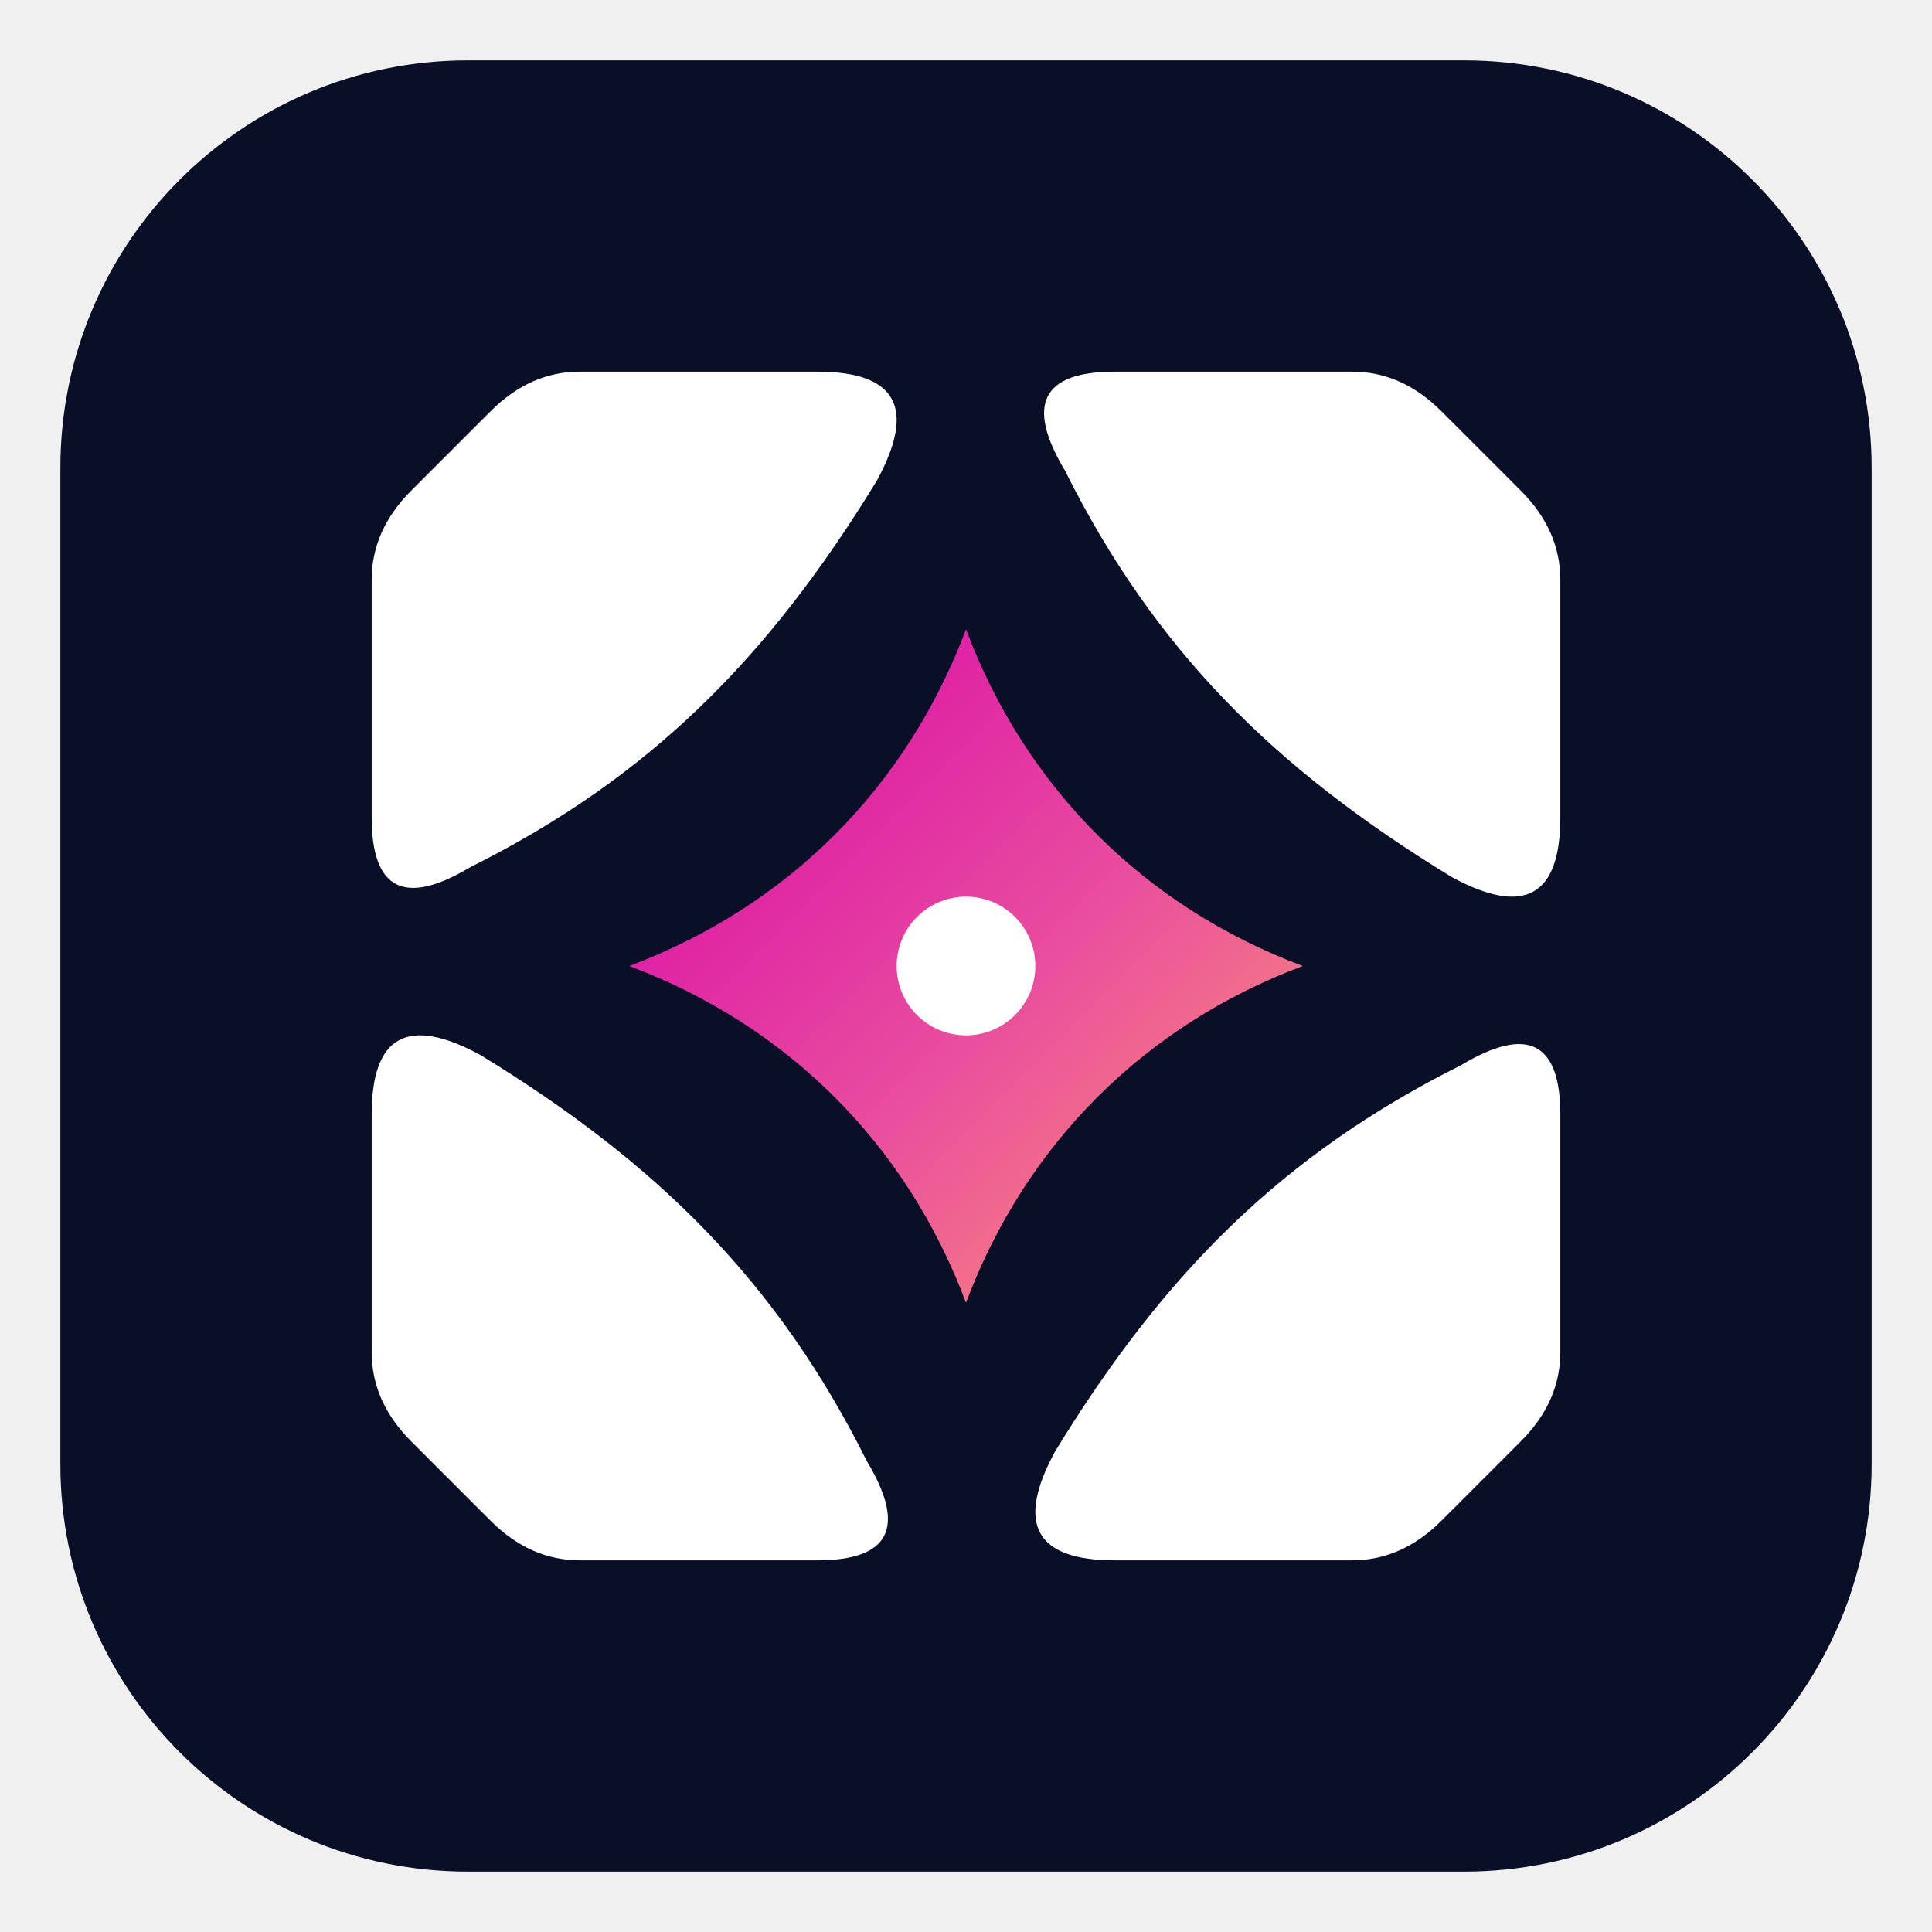
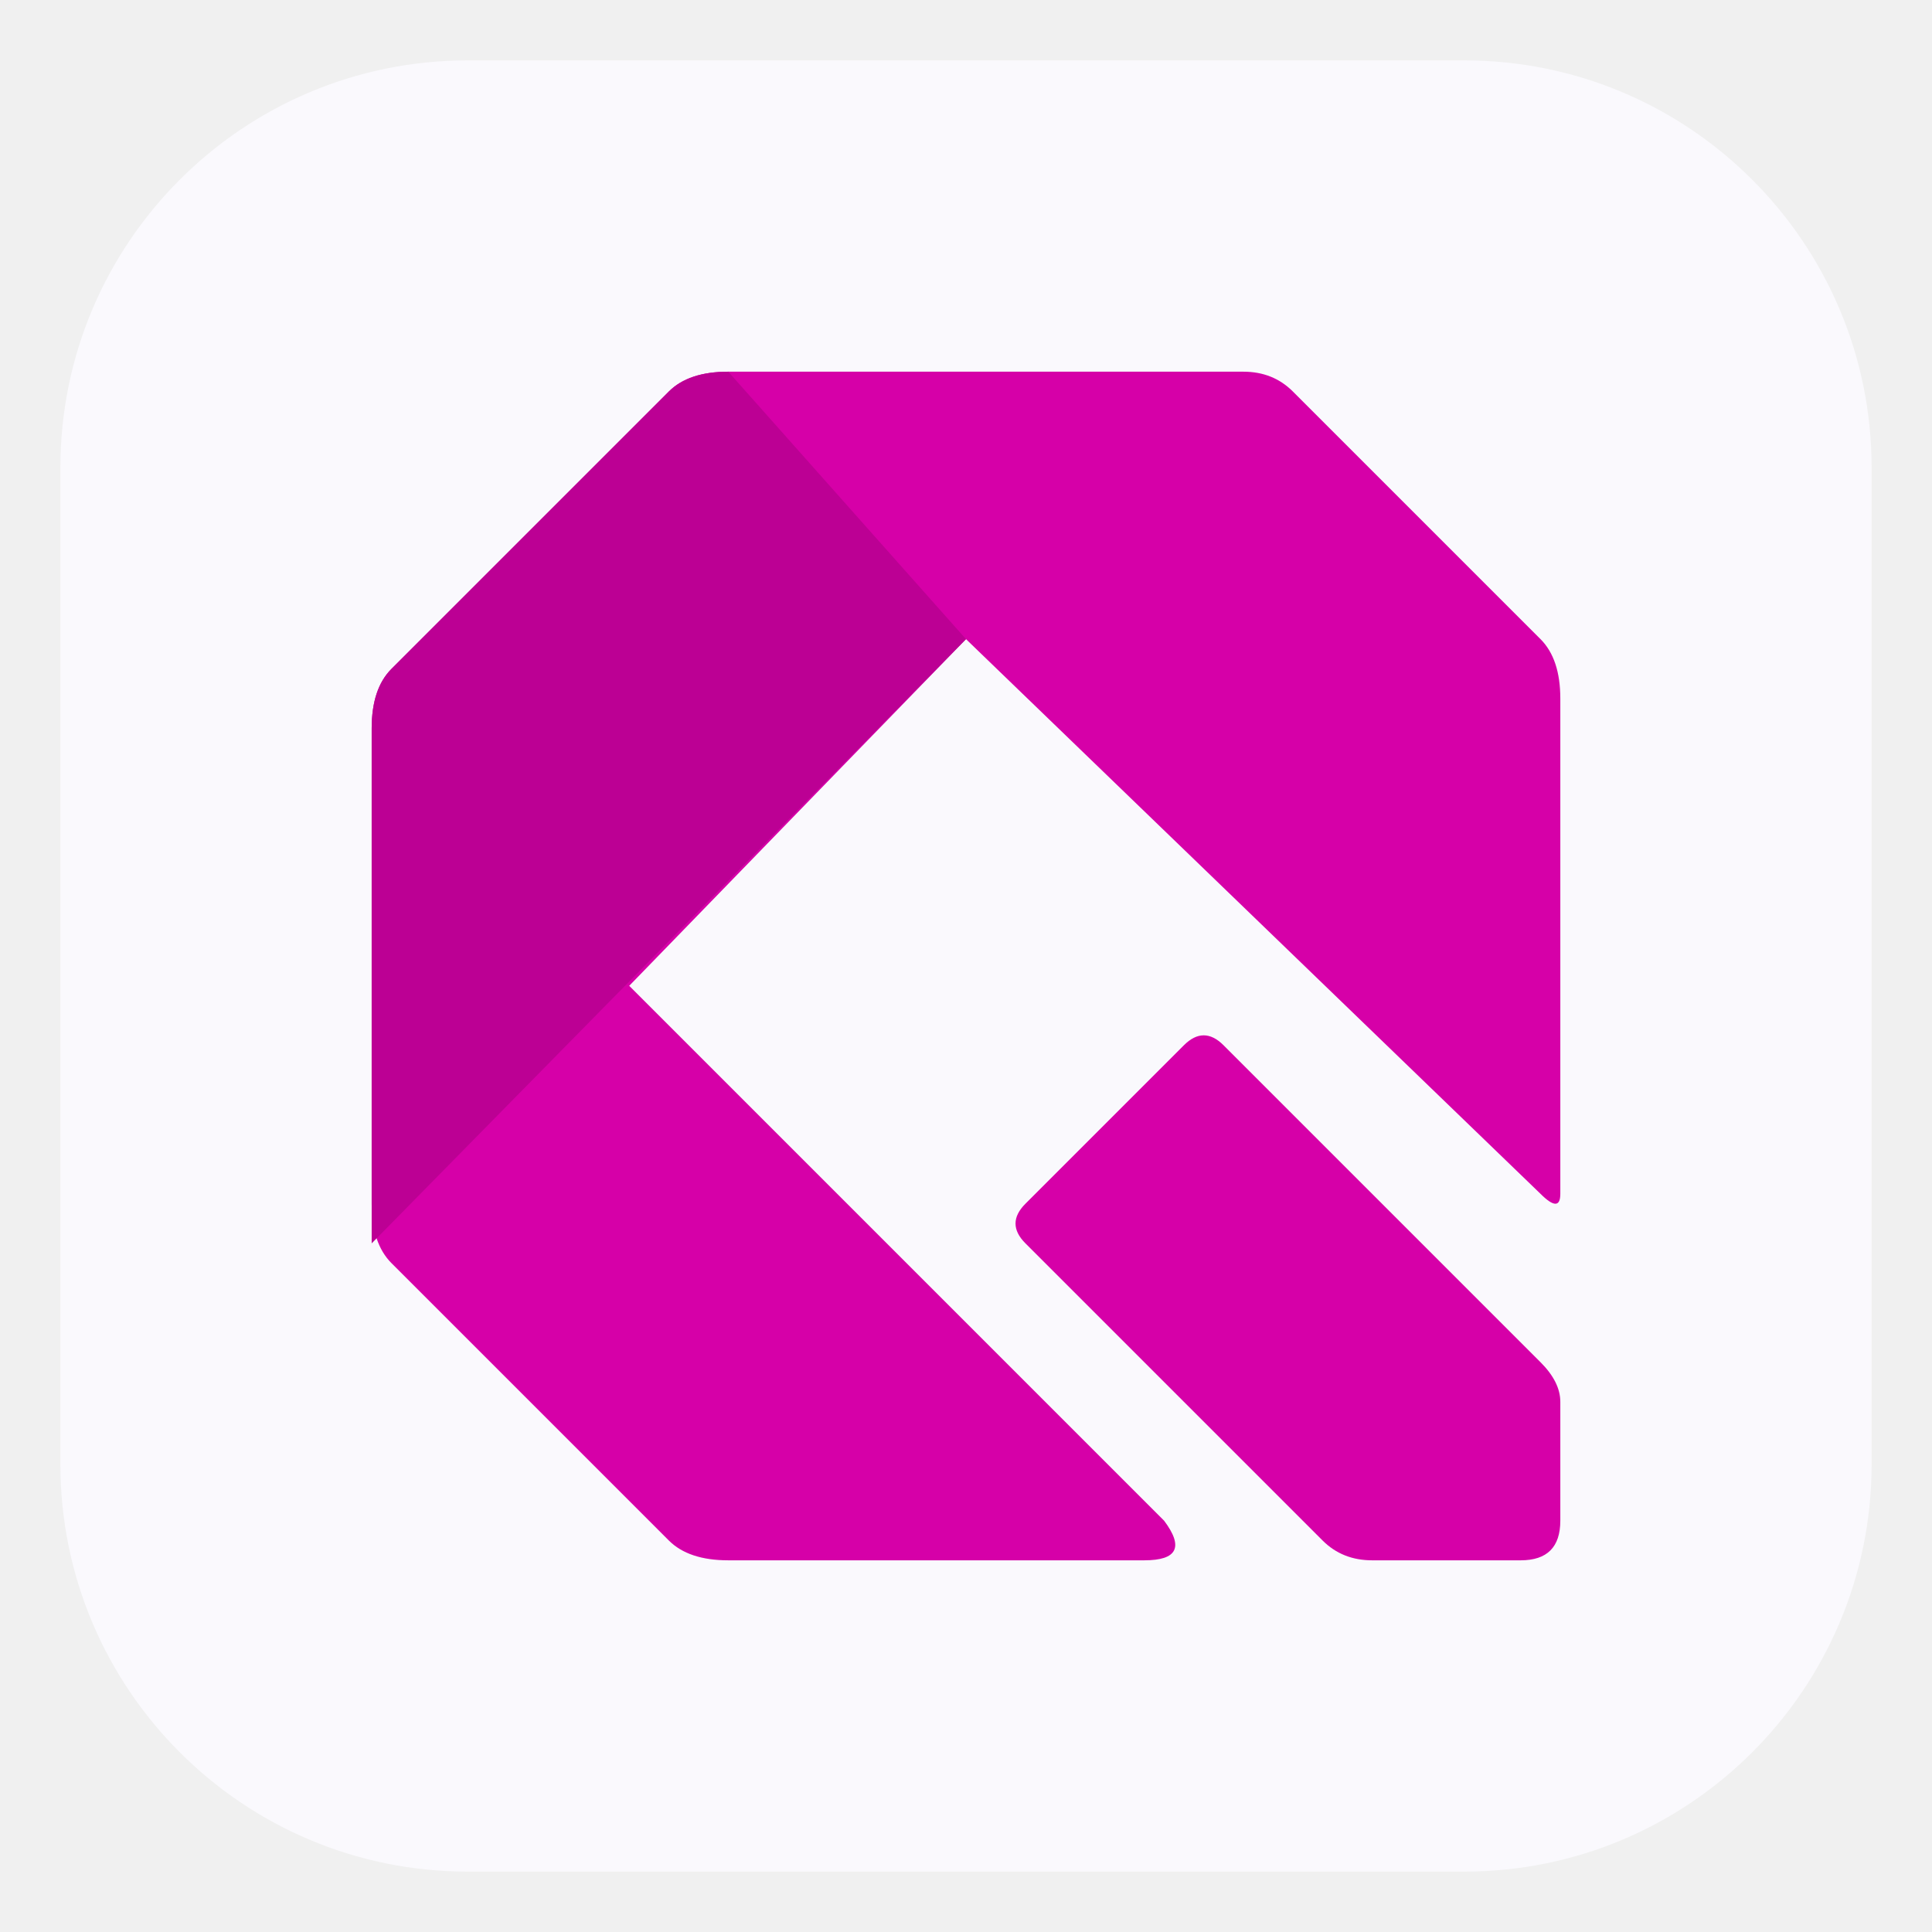
<svg xmlns="http://www.w3.org/2000/svg" width="1024" height="1024" viewBox="0 0 1024 1024">
-   <rect x="32" y="32" width="960" height="960" rx="216" fill="#0A0F28" />
+   <rect x="32" y="32" width="960" height="960" rx="216" fill="#FAF9FD" />
  <g transform="translate(176 176) scale(5.25)">
-     <defs>
-       <linearGradient id="core" x1="0" y1="0" x2="1" y2="1">
-         <stop offset="0" stop-color="#D600A8" />
-         <stop offset="0.55" stop-color="#E94D9F" />
-         <stop offset="1" stop-color="#FF9B6E" />
-       </linearGradient>
-     </defs>
-     <g fill="#FFFFFF" id="blades">
-       <path d="M25 4 H49 Q61 4 55 15 C44 33 32 45 14 54 Q4 60 4 49 V25 Q4 20 8 16 L16 8 Q20 4 25 4Z" />
-       <path transform="rotate(90 64 64)" d="M25 4 H49 Q61 4 55 15 C44 33 32 45 14 54 Q4 60 4 49 V25 Q4 20 8 16 L16 8 Q20 4 25 4Z" />
-       <path transform="rotate(180 64 64)" d="M25 4 H49 Q61 4 55 15 C44 33 32 45 14 54 Q4 60 4 49 V25 Q4 20 8 16 L16 8 Q20 4 25 4Z" />
-       <path transform="rotate(270 64 64)" d="M25 4 H49 Q61 4 55 15 C44 33 32 45 14 54 Q4 60 4 49 V25 Q4 20 8 16 L16 8 Q20 4 25 4Z" />
-     </g>
-     <path id="star" fill="url(#core)" d="M64 30 C70 46 82 58 98 64 C82 70 70 82 64 98 C58 82 46 70 30 64 C46 58 58 46 64 30Z" />
-     <circle id="core-circle" cx="64" cy="64" r="7" fill="#FFFFFF" />
+     <path id="prism-band" fill="#D600A8" d="M40 4 H92 Q95 4 97 6 L122 31 Q124 33 124 37 V87 Q124 89 122 87 L64 31 L30 66 L84 120 Q87 124 82 124 H40 Q36 124 34 122 L6 94 Q4 92 4 88 V40 Q4 36 6 34 L34 6 Q36 4 40 4 Z" />
+     <path id="prism-facet" fill="#BC0094" d="M40 4 L64 31 L4 92 V40 Q4 36 6 34 L34 6 Q36 4 40 4 Z" />
+     <path id="prism-tail" fill="#D600A8" d="M90 72 Q88 70 86 72 L70 88 Q68 90 70 92 L100 122 Q102 124 105 124 H120 Q124 124 124 120 V108 Q124 106 122 104 Z" />
  </g>
</svg>
